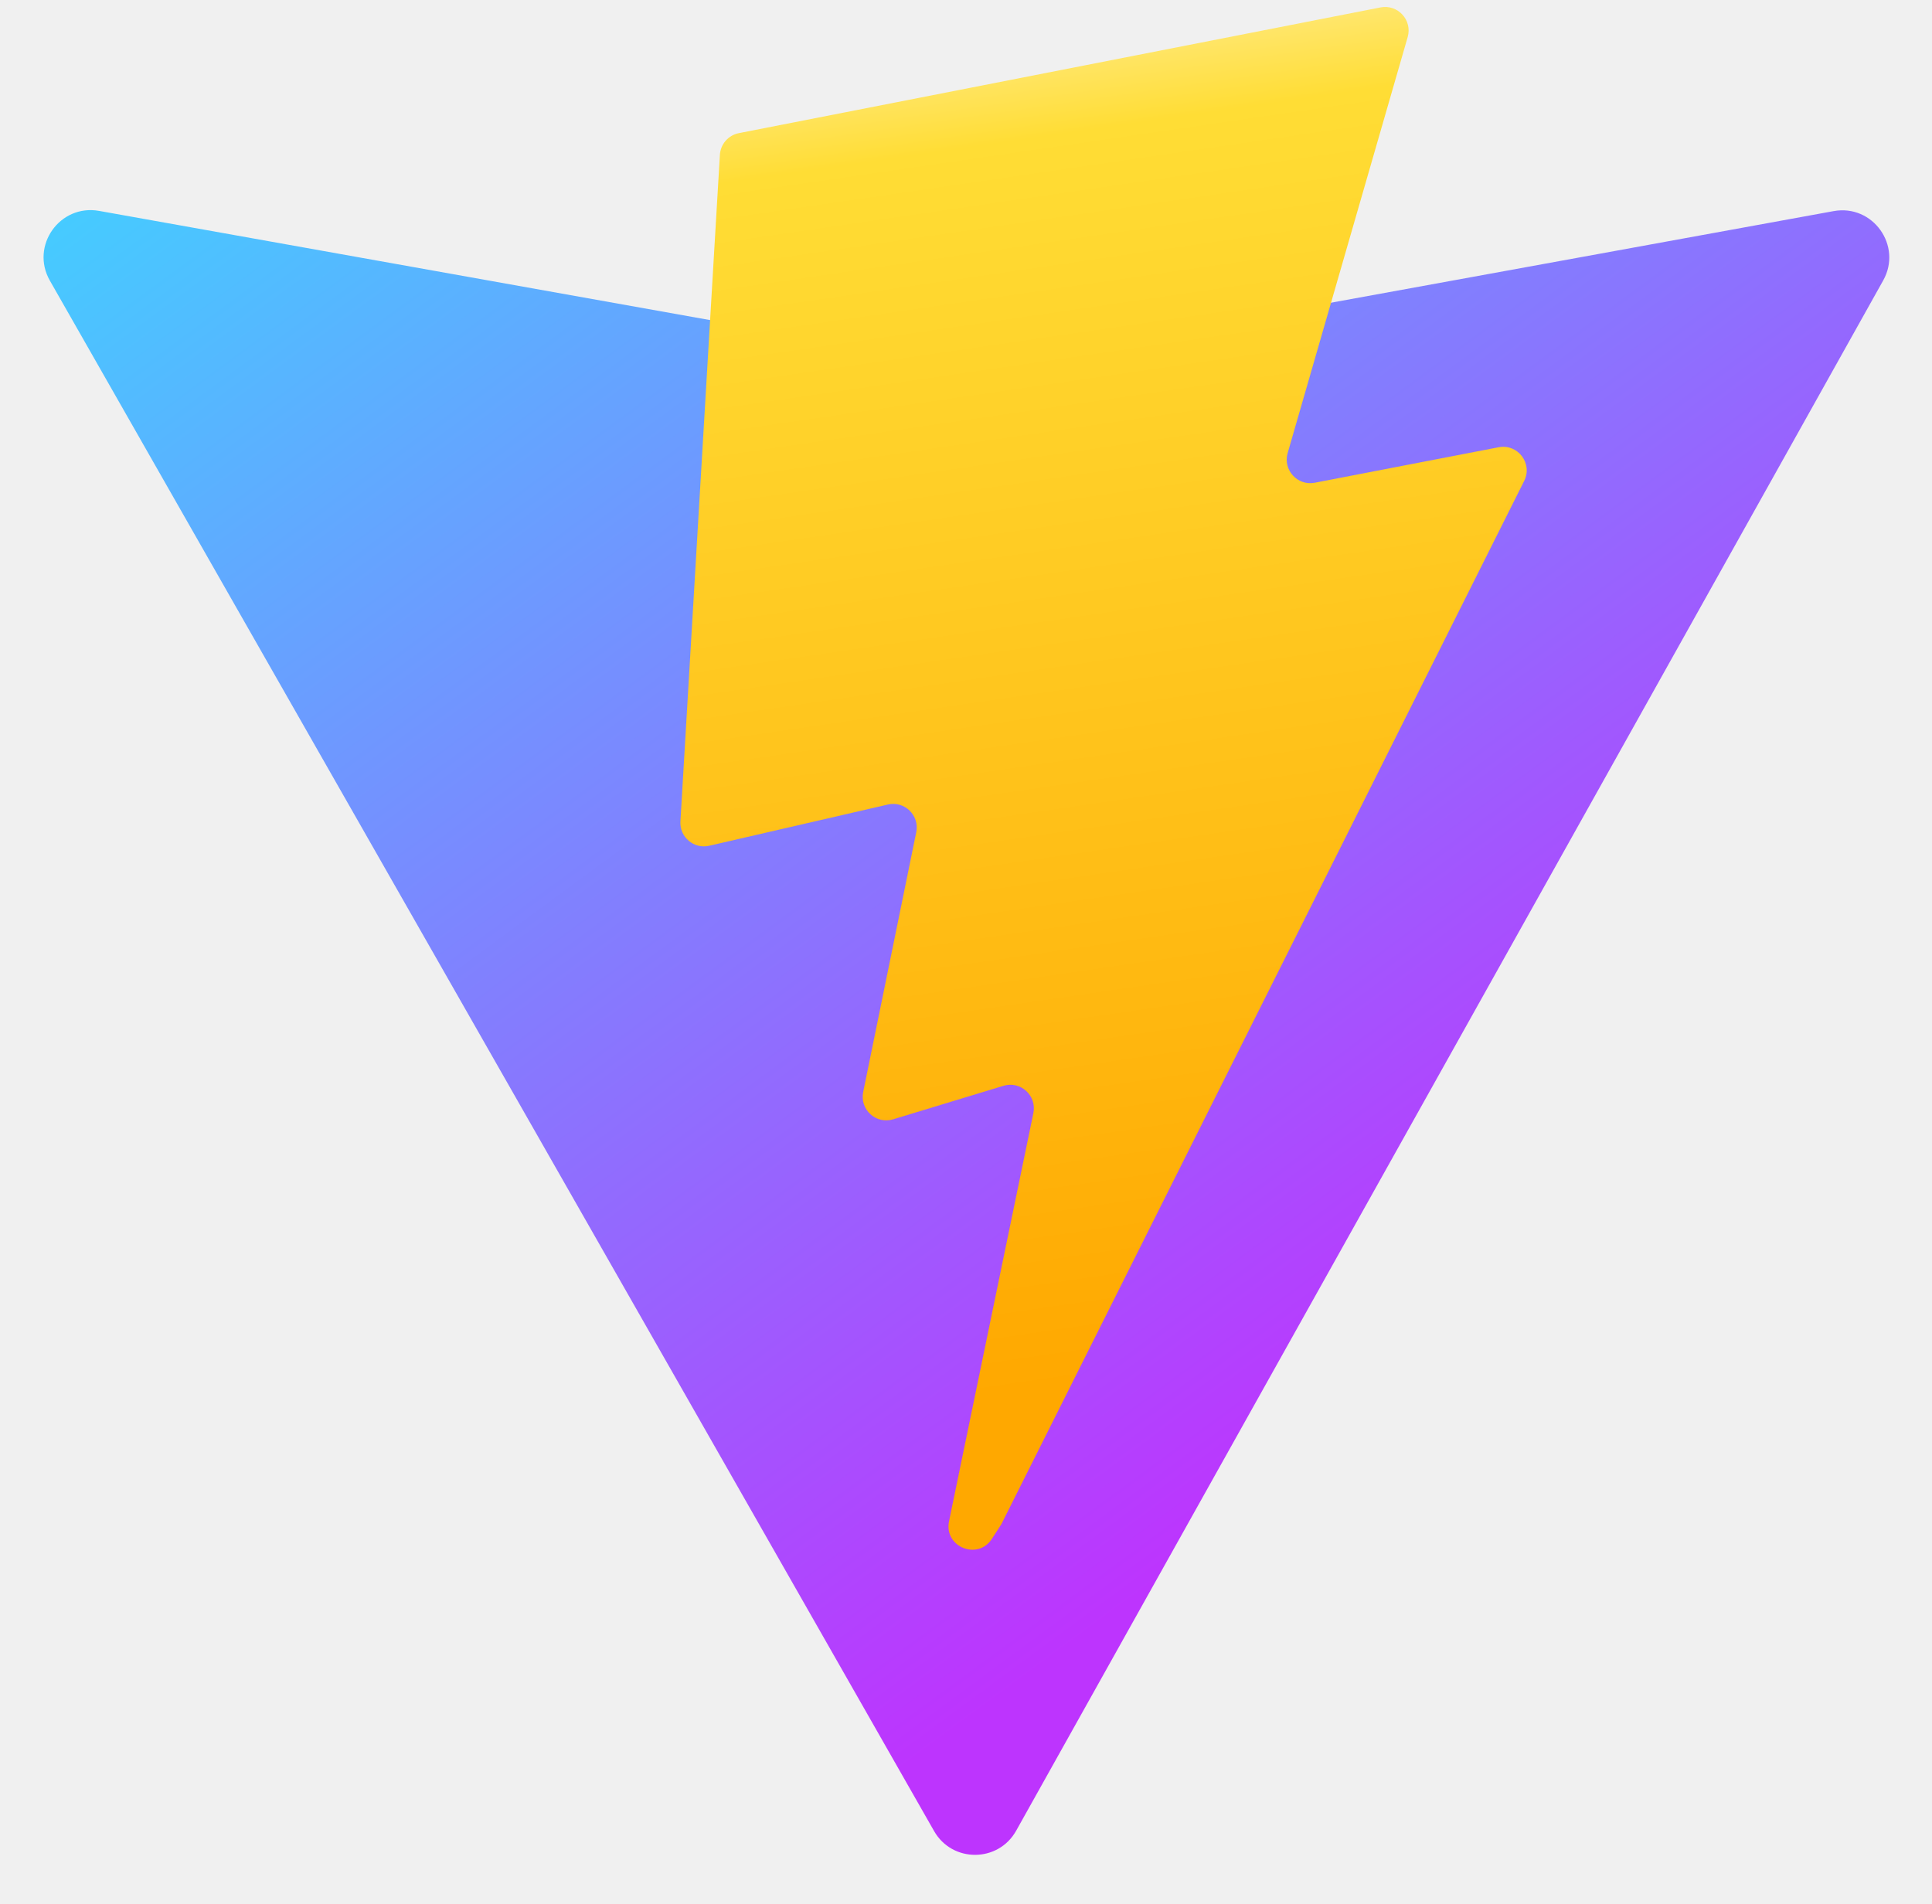
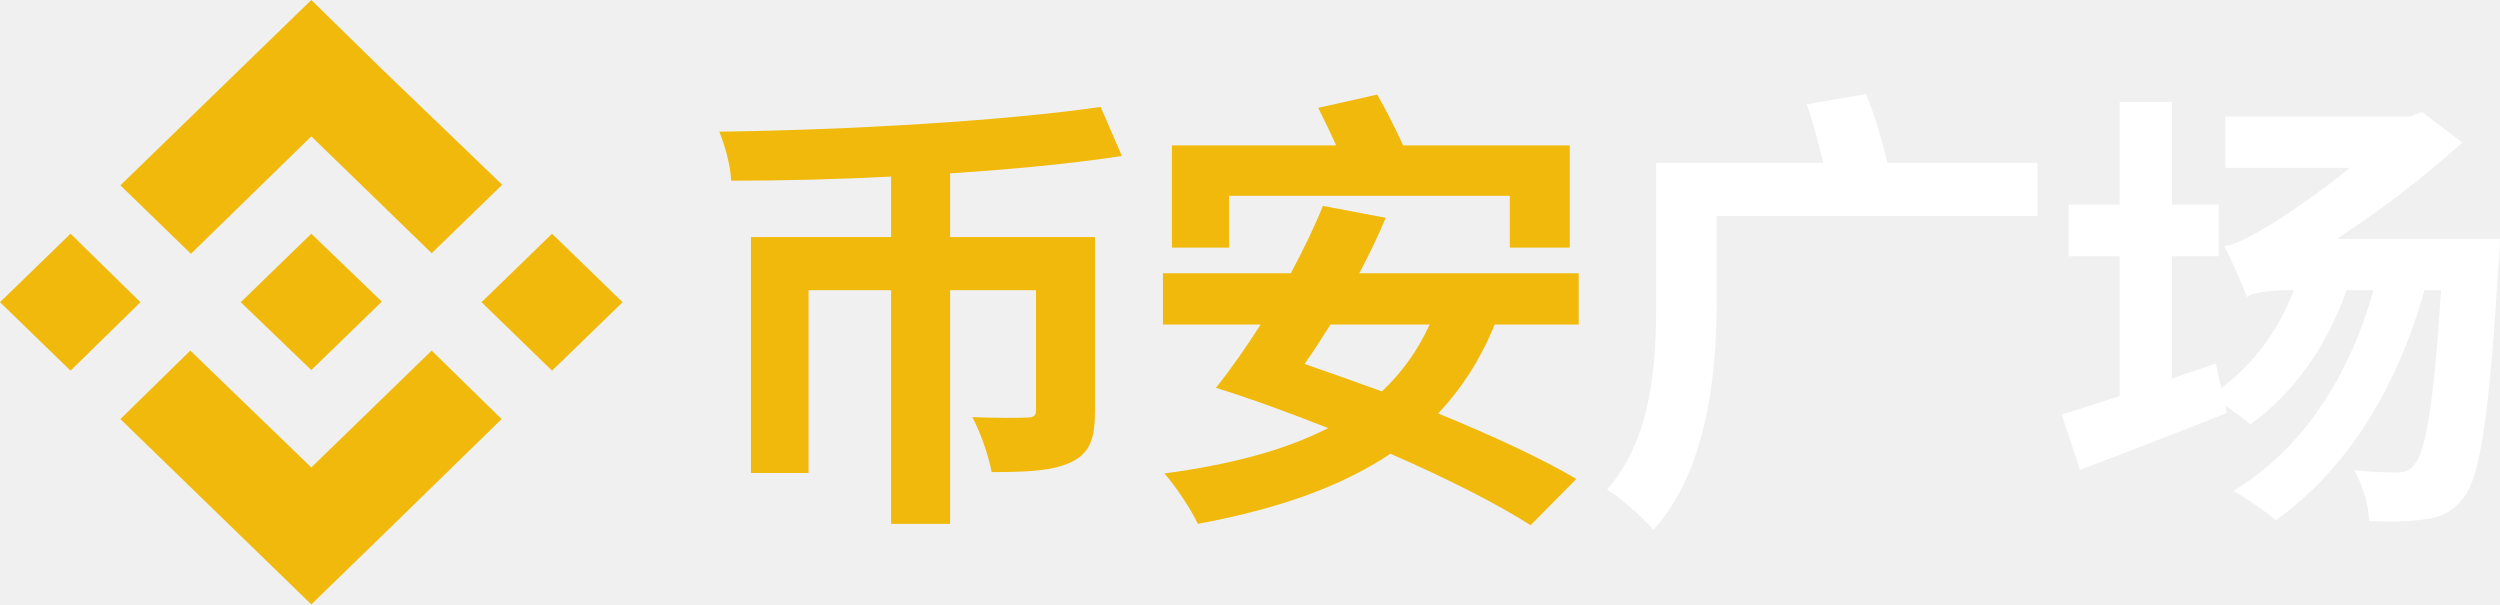
- <svg xmlns="http://www.w3.org/2000/svg" width="410" height="404" viewBox="0 0 410 404" fill="none">
-   <path d="M399.641 59.525L215.643 388.545C211.844 395.338 202.084 395.378 198.228 388.618L10.582 59.556C6.381 52.19 12.68 43.267 21.028 44.759L205.223 77.682C206.398 77.892 207.601 77.89 208.776 77.676L389.119 44.806C397.439 43.289 403.768 52.143 399.641 59.525Z" fill="url(#paint0_linear)" />
-   <path d="M292.965 1.574L156.801 28.255C154.563 28.694 152.906 30.59 152.771 32.866L144.395 174.33C144.198 177.662 147.258 180.248 150.51 179.498L188.42 170.749C191.967 169.931 195.172 173.055 194.443 176.622L183.18 231.775C182.422 235.487 185.907 238.661 189.532 237.56L212.947 230.446C216.577 229.344 220.065 232.527 219.297 236.242L201.398 322.875C200.278 328.294 207.486 331.249 210.492 326.603L212.5 323.5L323.454 102.072C325.312 98.365 322.108 94.137 318.036 94.923L279.014 102.454C275.347 103.161 272.227 99.746 273.262 96.158L298.731 7.867C299.767 4.273 296.636 0.855 292.965 1.574Z" fill="url(#paint1_linear)" />
-   <defs>
-     <linearGradient id="paint0_linear" x1="6" y1="33" x2="235" y2="344" gradientUnits="userSpaceOnUse">
-       <stop stop-color="#41D1FF" />
-       <stop offset="1" stop-color="#BD34FE" />
-     </linearGradient>
-     <linearGradient id="paint1_linear" x1="194.651" y1="8.818" x2="236.076" y2="292.989" gradientUnits="userSpaceOnUse">
-       <stop stop-color="#FFEA83" />
-       <stop offset="0.083" stop-color="#FFDD35" />
-       <stop offset="1" stop-color="#FFA800" />
-     </linearGradient>
-   </defs>
+ <svg xmlns="http://www.w3.org/2000/svg" fill="none" viewBox="0 0 364 88" height="88" width="364">
+   <path fill="#F0B90B" d="M20.449 44L10.269 53.969L0 44L10.269 34.031L20.449 44ZM45.325 19.852L62.852 36.867L73.121 26.898L55.505 9.969L45.325 0L35.056 9.969L17.528 26.984L27.797 36.953L45.325 19.852ZM80.38 34.031L70.111 44L80.38 53.969L90.649 44L80.38 34.031ZM45.325 68.062L27.708 51.047L17.528 61.016L35.056 78.031L45.325 88L55.593 78.031L73.033 61.016L62.852 51.047L45.325 68.062ZM45.325 53.883L55.593 43.914L45.325 34.031L35.056 44L45.325 53.883Z" />
+   <path fill="#F0B90B" d="M159.43 34.515H138.335V25.243C147.405 24.642 155.994 23.842 163.346 22.708L160.254 15.571C145.824 17.638 123.905 18.906 104.734 19.173C105.49 21.04 106.383 24.042 106.452 26.31C113.873 26.31 121.844 26.11 129.746 25.71V34.515H109.338V68.868H117.721V42.253H129.746V76.272H138.335V42.253H150.84V59.663C150.84 60.53 150.566 60.797 149.466 60.797C148.504 60.863 144.725 60.863 141.564 60.73C142.732 62.864 143.969 66.4 144.381 68.734C149.398 68.734 153.108 68.601 155.857 67.334C158.742 65.999 159.43 63.798 159.43 59.863V34.515Z" />
+   <path fill="#F0B90B" d="M178.944 28.511H219.828V36.049H228.555V21.174H204.299C203.268 18.906 201.825 16.038 200.52 13.77L191.931 15.704C192.755 17.372 193.717 19.306 194.542 21.174H170.63V36.049H178.944V28.511ZM208.147 47.255C206.429 51.058 204.093 54.26 201.207 56.994C197.359 55.594 193.649 54.26 189.938 52.992C191.175 51.258 192.412 49.323 193.717 47.255H208.147ZM229.86 47.255V39.785H197.909C199.352 37.05 200.657 34.381 201.757 31.713L192.618 29.979C191.381 33.047 189.732 36.449 187.945 39.785H169.324V47.255H183.548C181.418 50.591 179.219 53.726 177.158 56.327L177.02 56.461C182.174 58.062 187.808 60.13 193.374 62.331C186.983 65.599 179.013 67.667 169.53 68.935C171.111 70.669 173.516 74.338 174.409 76.272C185.54 74.204 194.954 71.069 202.444 66.066C210.552 69.602 217.973 73.337 222.852 76.472L229.517 69.735C224.432 66.733 217.217 63.398 209.384 60.196C212.751 56.661 215.568 52.325 217.629 47.255H229.86Z" />
+   <path fill="white" d="M296.661 23.709H274.811C274.123 20.774 272.955 16.772 271.719 13.703L263.061 15.171C263.954 17.772 264.847 20.974 265.466 23.709H241.141V44.121C241.141 52.792 240.592 63.799 233.995 71.269C235.85 72.403 239.355 75.472 240.729 77.14C248.562 68.601 249.937 54.327 249.937 44.254V31.447H296.661V23.709Z" />
+   <path fill="white" d="M340.225 34.782C346.203 30.913 352.525 26.11 358.503 20.774L352.662 16.305L350.876 16.972H324.009V24.443H342.149C337.477 28.245 332.804 31.313 331.018 32.447C328.407 34.048 325.864 35.516 323.872 35.849C324.902 37.85 326.551 41.586 327.17 43.253C327.788 42.586 330.605 42.253 333.285 42.253H333.972C331.842 47.989 328.132 52.992 323.391 56.528L322.635 52.926L316.244 55.127V37.317H323.047V29.779H316.244V14.837H308.617V29.779H301.196V37.317H308.617V57.662C305.388 58.729 302.571 59.663 300.166 60.33L302.845 68.401C309.098 66.067 317 62.998 324.215 60.13L324.009 59.062C325.383 59.996 326.826 61.064 327.651 61.797C333.766 57.395 338.782 50.524 341.668 42.253H345.585C341.943 55.06 335.278 65.333 325.177 71.47C326.895 72.403 330.056 74.605 331.361 75.739C341.462 68.535 348.814 57.061 353.006 42.253H355.411C354.38 59.196 353.075 66.067 351.494 67.668C350.807 68.535 350.12 68.801 349.021 68.801C347.784 68.801 345.379 68.735 342.768 68.468C344.004 70.536 344.898 73.671 344.966 75.872C348.196 76.006 351.151 75.939 353.075 75.605C355.342 75.338 356.991 74.605 358.64 72.537C361.045 69.669 362.42 60.997 363.794 38.251C363.931 37.25 364 34.782 364 34.782H340.225Z" />
</svg>
